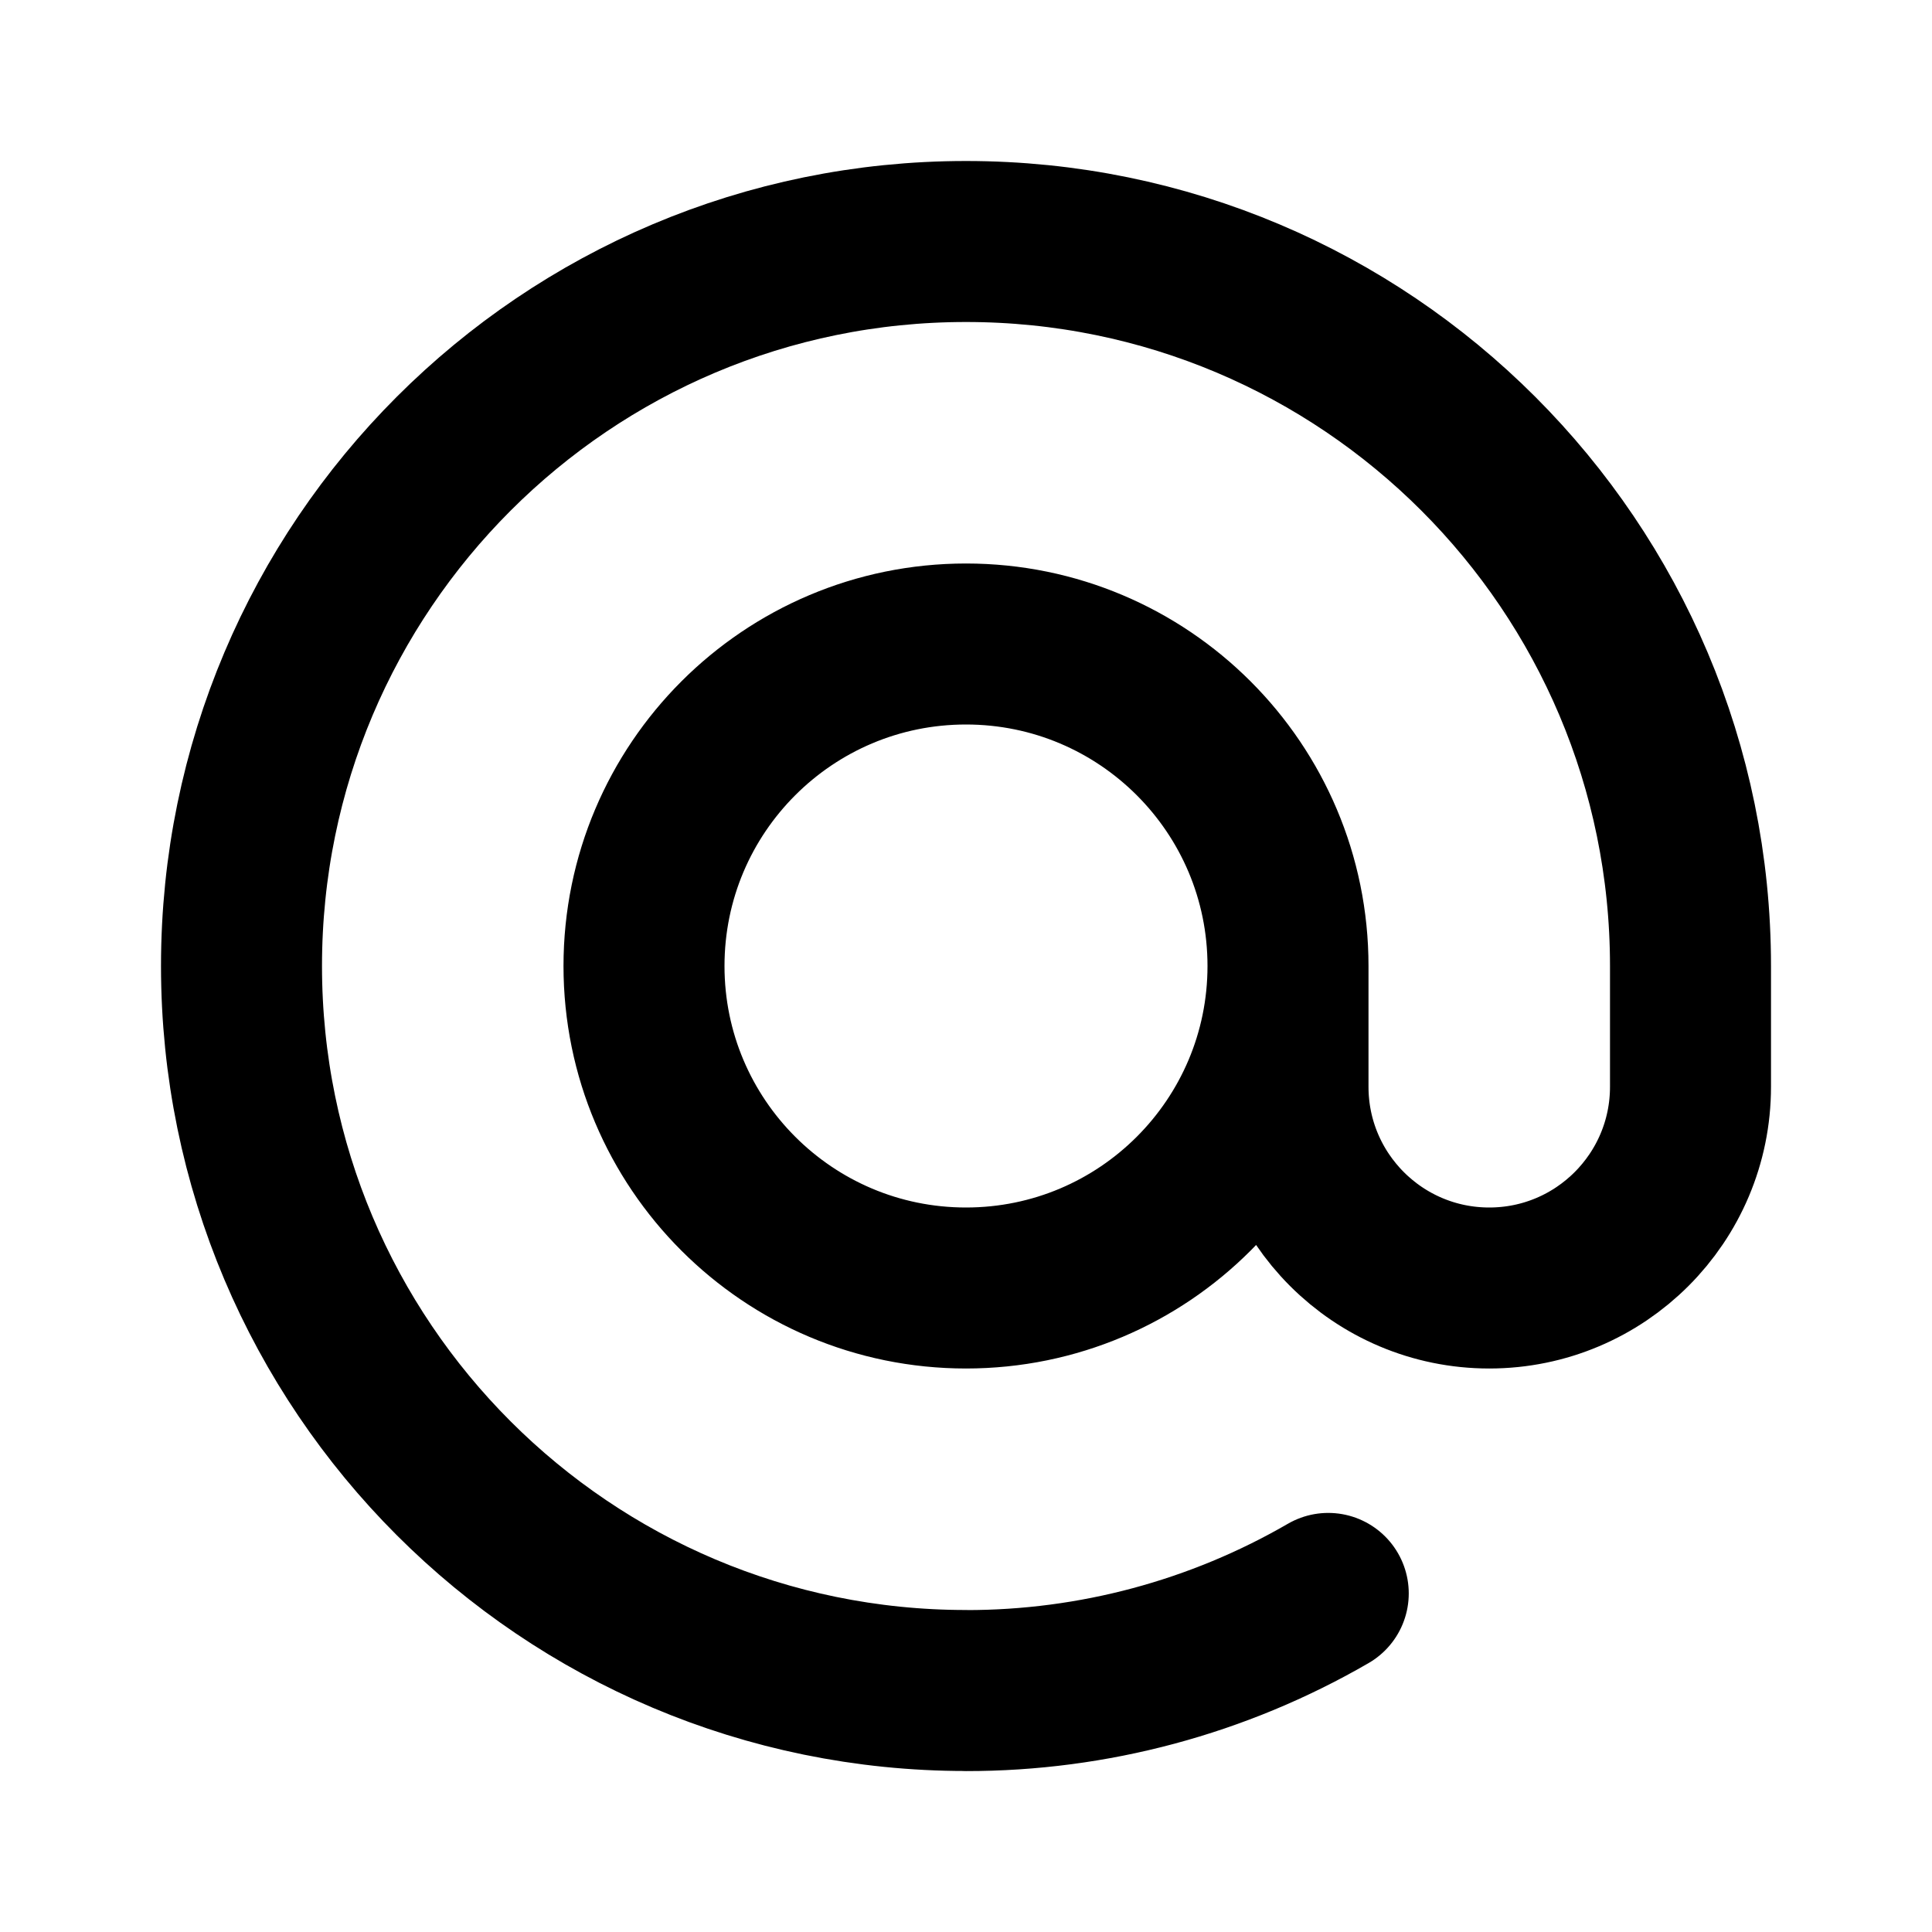
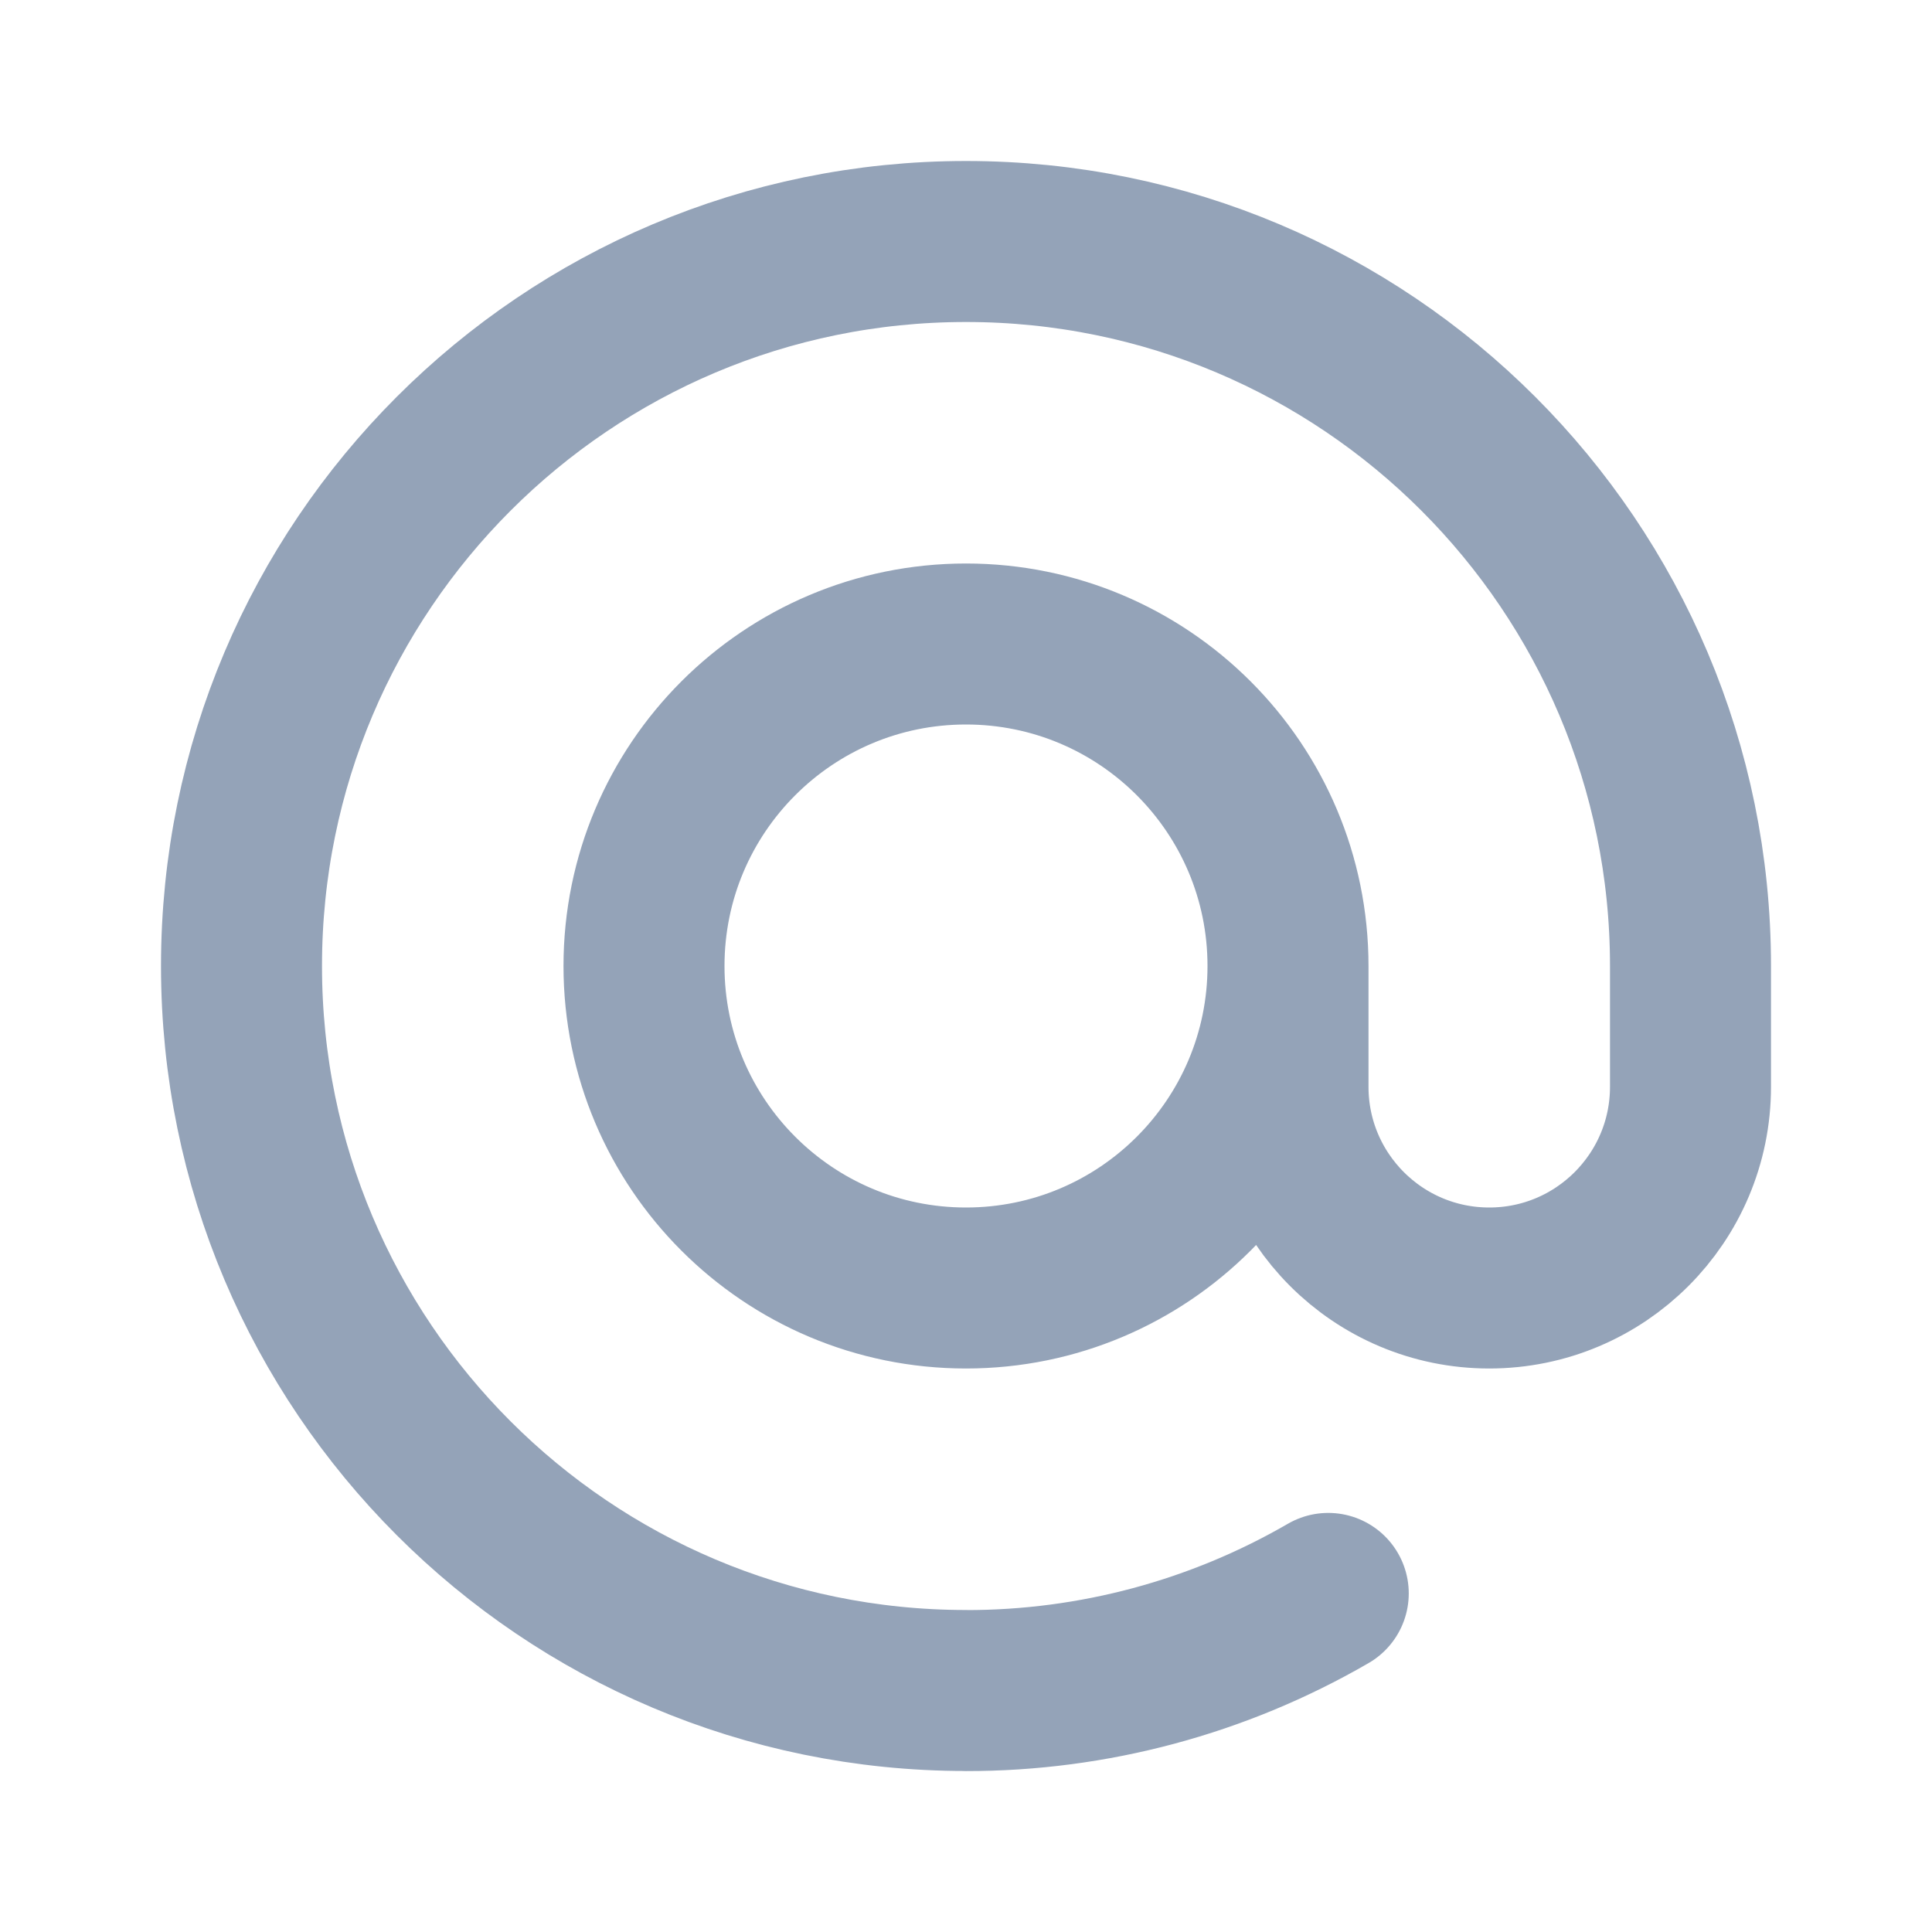
- <svg xmlns="http://www.w3.org/2000/svg" fill="none" viewBox="0 0 24 24" stroke="currentColor">
+ <svg xmlns="http://www.w3.org/2000/svg" fill="none" viewBox="0 0 24 24" stroke="#94a3b8">
  <path stroke-linecap="round" stroke-linejoin="round" stroke-width="2" d="M16 12a4 4 0 10-8 0 4 4 0 008 0zm0 0v1.5a2.5 2.5 0 005 0V12a9 9 0 10-9 9m4.5-1.206a8.959 8.959 0 01-4.5 1.207" />
</svg>
